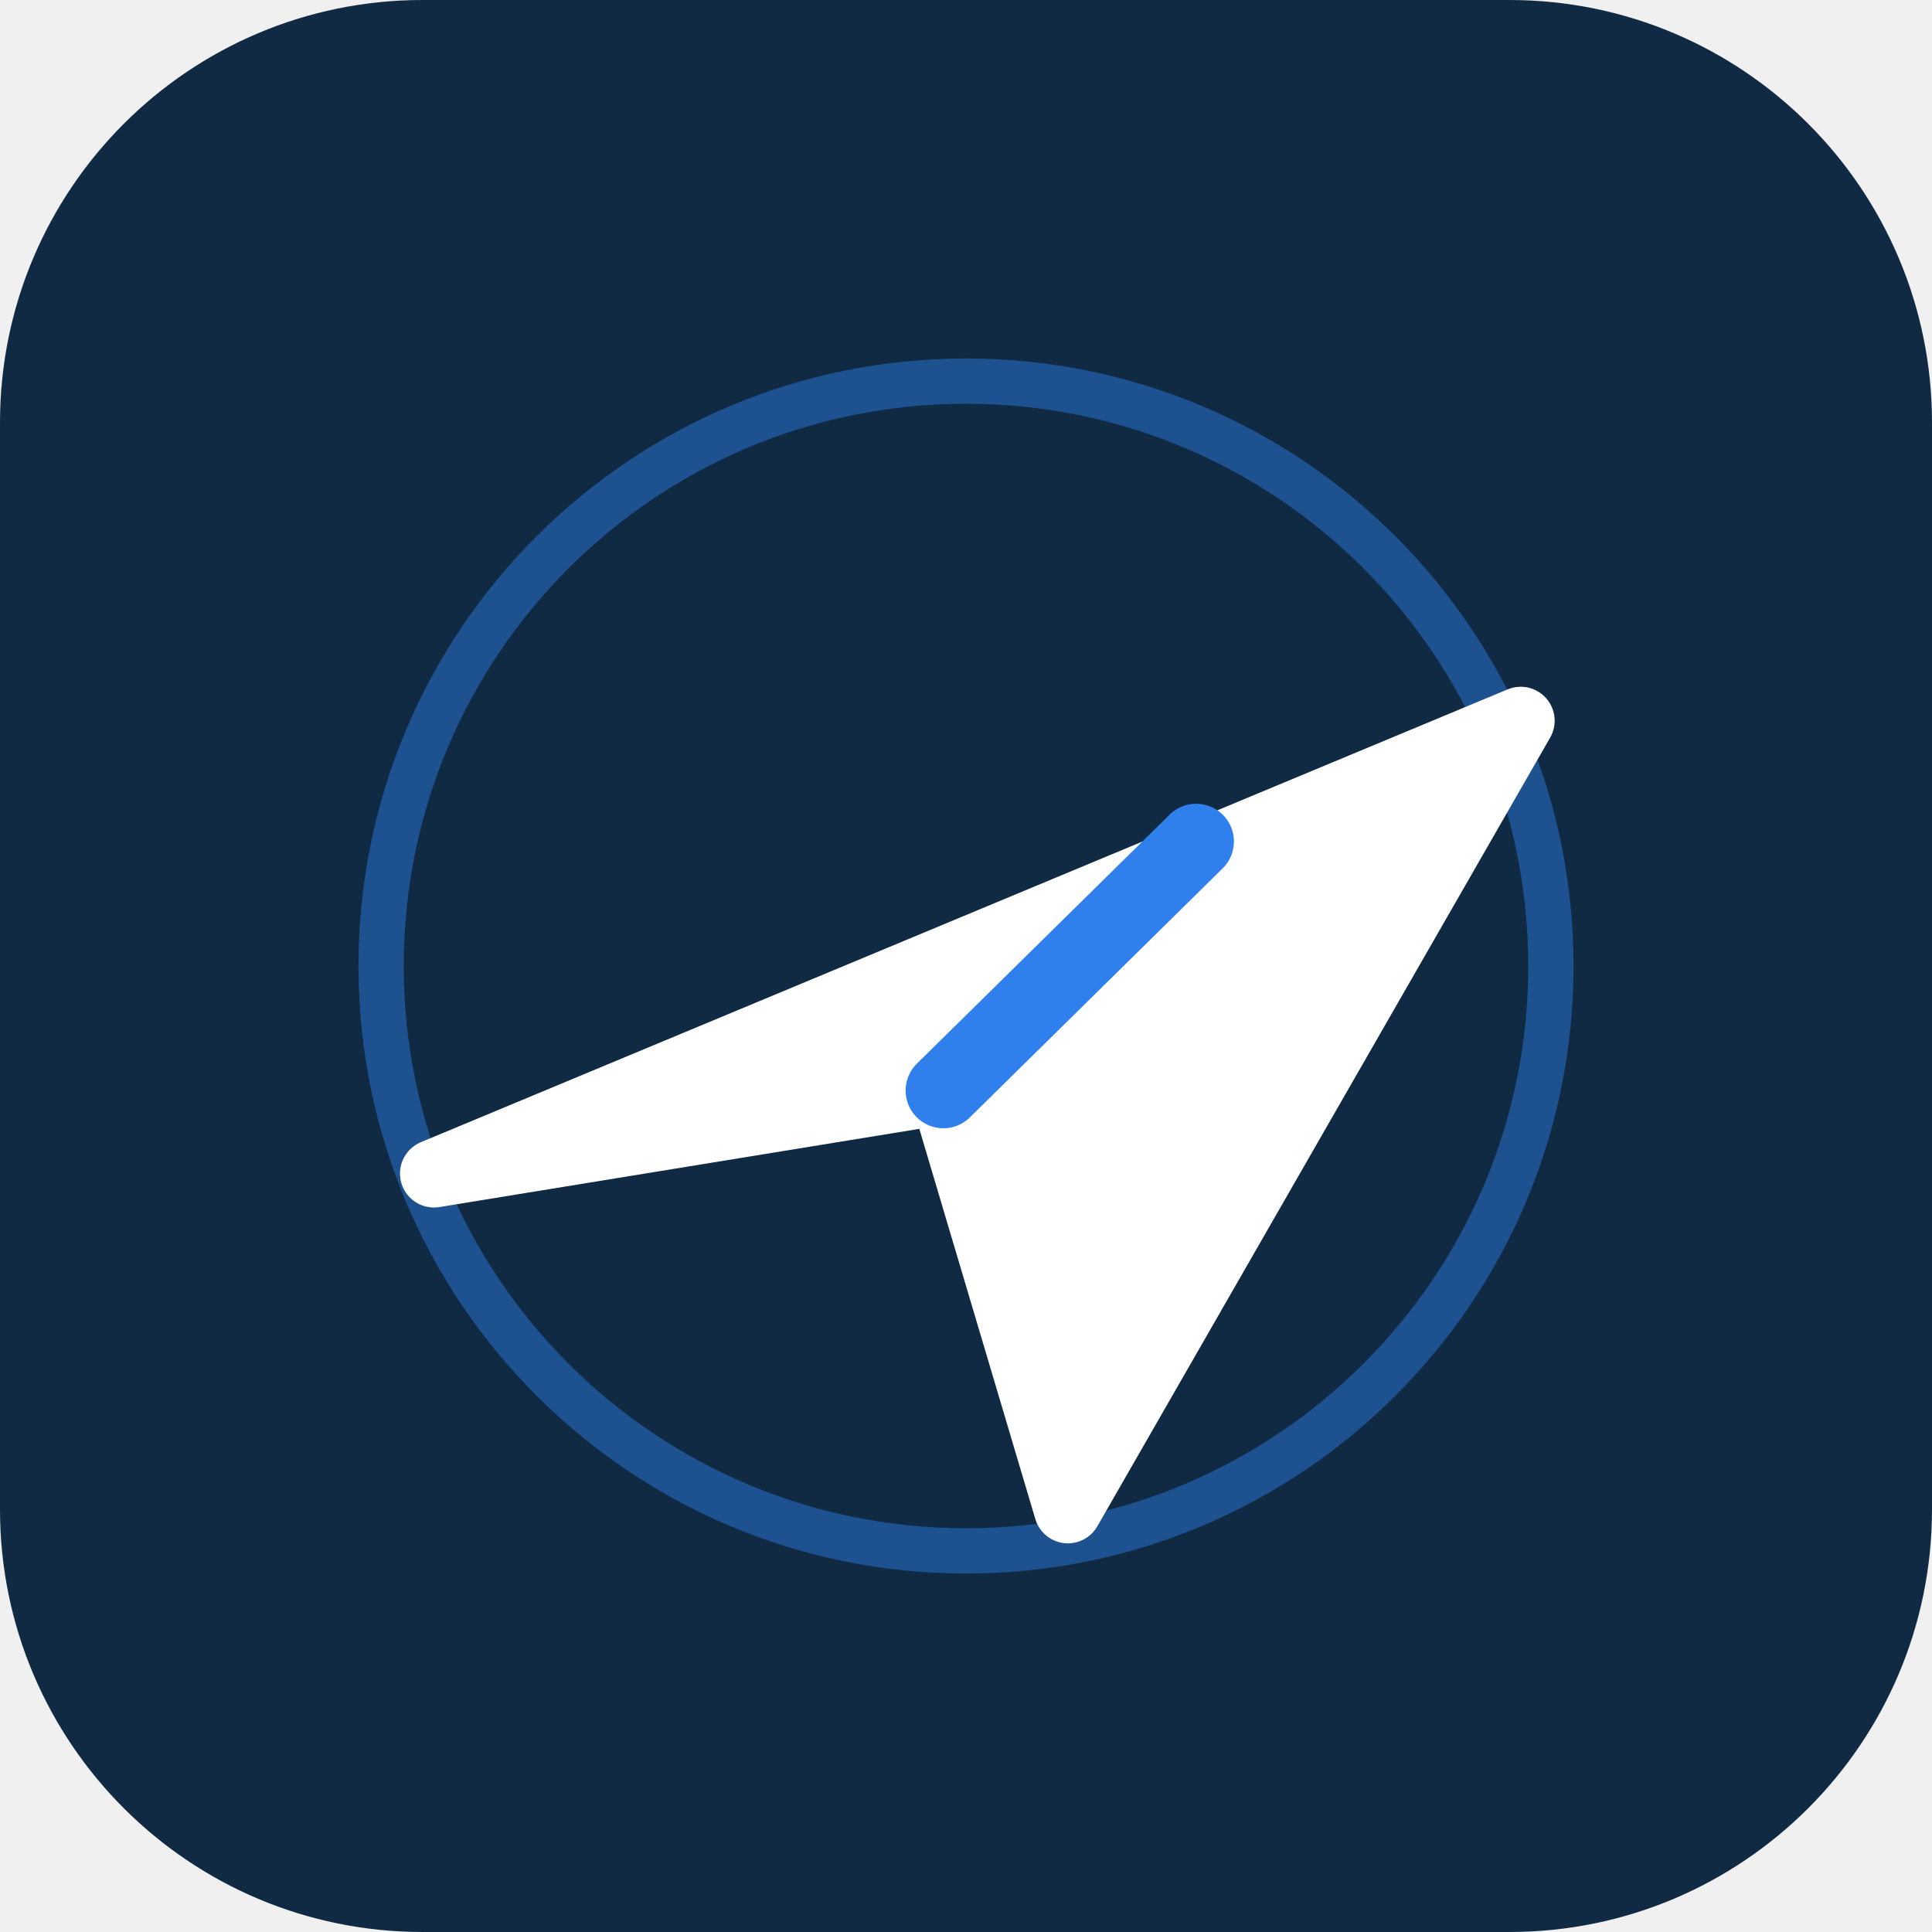
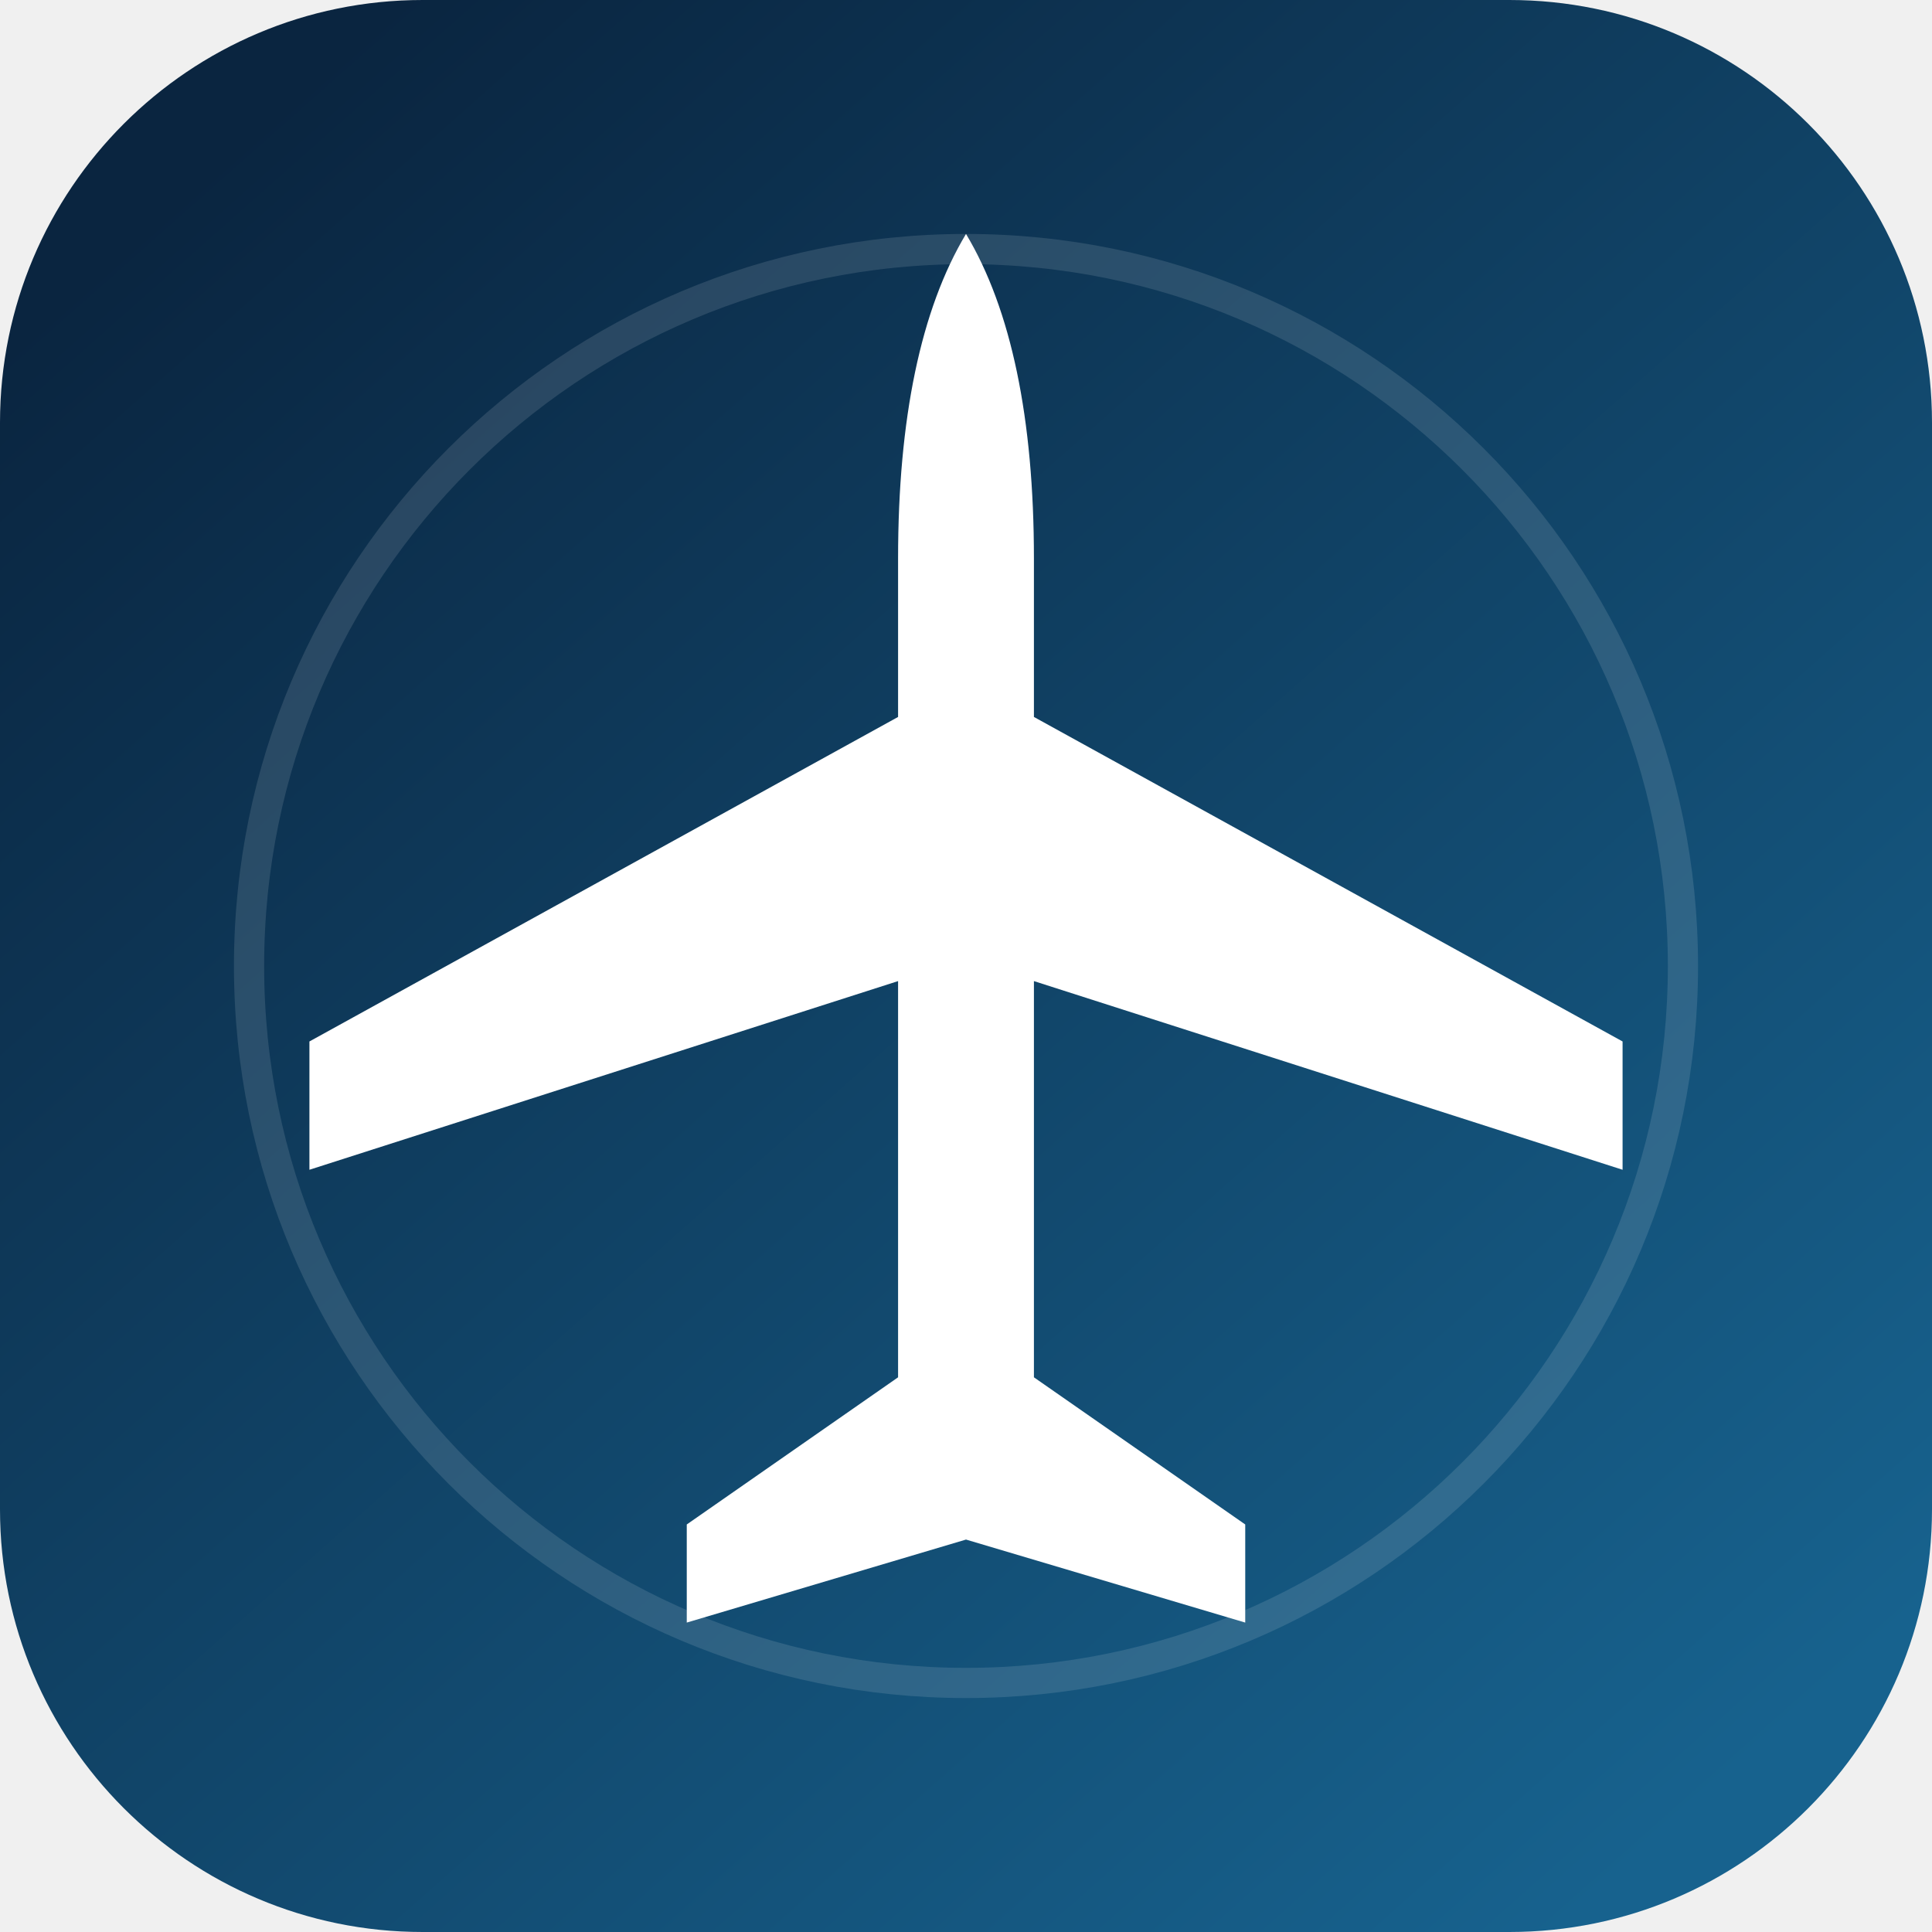
<svg xmlns="http://www.w3.org/2000/svg" viewBox="0 0 512 512">
-   <rect width="512" height="512" rx="112" fill="#102a43" />
-   <circle cx="256" cy="256" r="155" fill="none" stroke="#2f80ed" stroke-width="12" opacity=".45" />
-   <path d="M115 311 403 191 283 400l-33-111-135 22Z" fill="#fff" stroke="#fff" stroke-linejoin="round" stroke-width="18" />
-   <path d="m250 289 67-66" fill="none" stroke="#2f80ed" stroke-linecap="round" stroke-width="20" />
+   <defs>
+     <linearGradient id="bg" x1="60" y1="40" x2="450" y2="480" gradientUnits="userSpaceOnUse">
+       <stop stop-color="#0A2540" />
+       <stop offset="1" stop-color="#17628E" />
+     </linearGradient>
+   </defs>
+   <rect width="512" height="512" rx="112" fill="url(#bg)" />
+   <path d="M256 62c12 20 18 49 18 86v42l156 86v34l-156-50v105l56 39v26l-74-22-74 22v-26l56-39V260L82 310v-34l156-86v-42c0-37 6-66 18-86Z" fill="#fff" />
+   <circle cx="256" cy="256" r="190" fill="none" stroke="#fff" stroke-width="8" opacity=".12" />
</svg>
